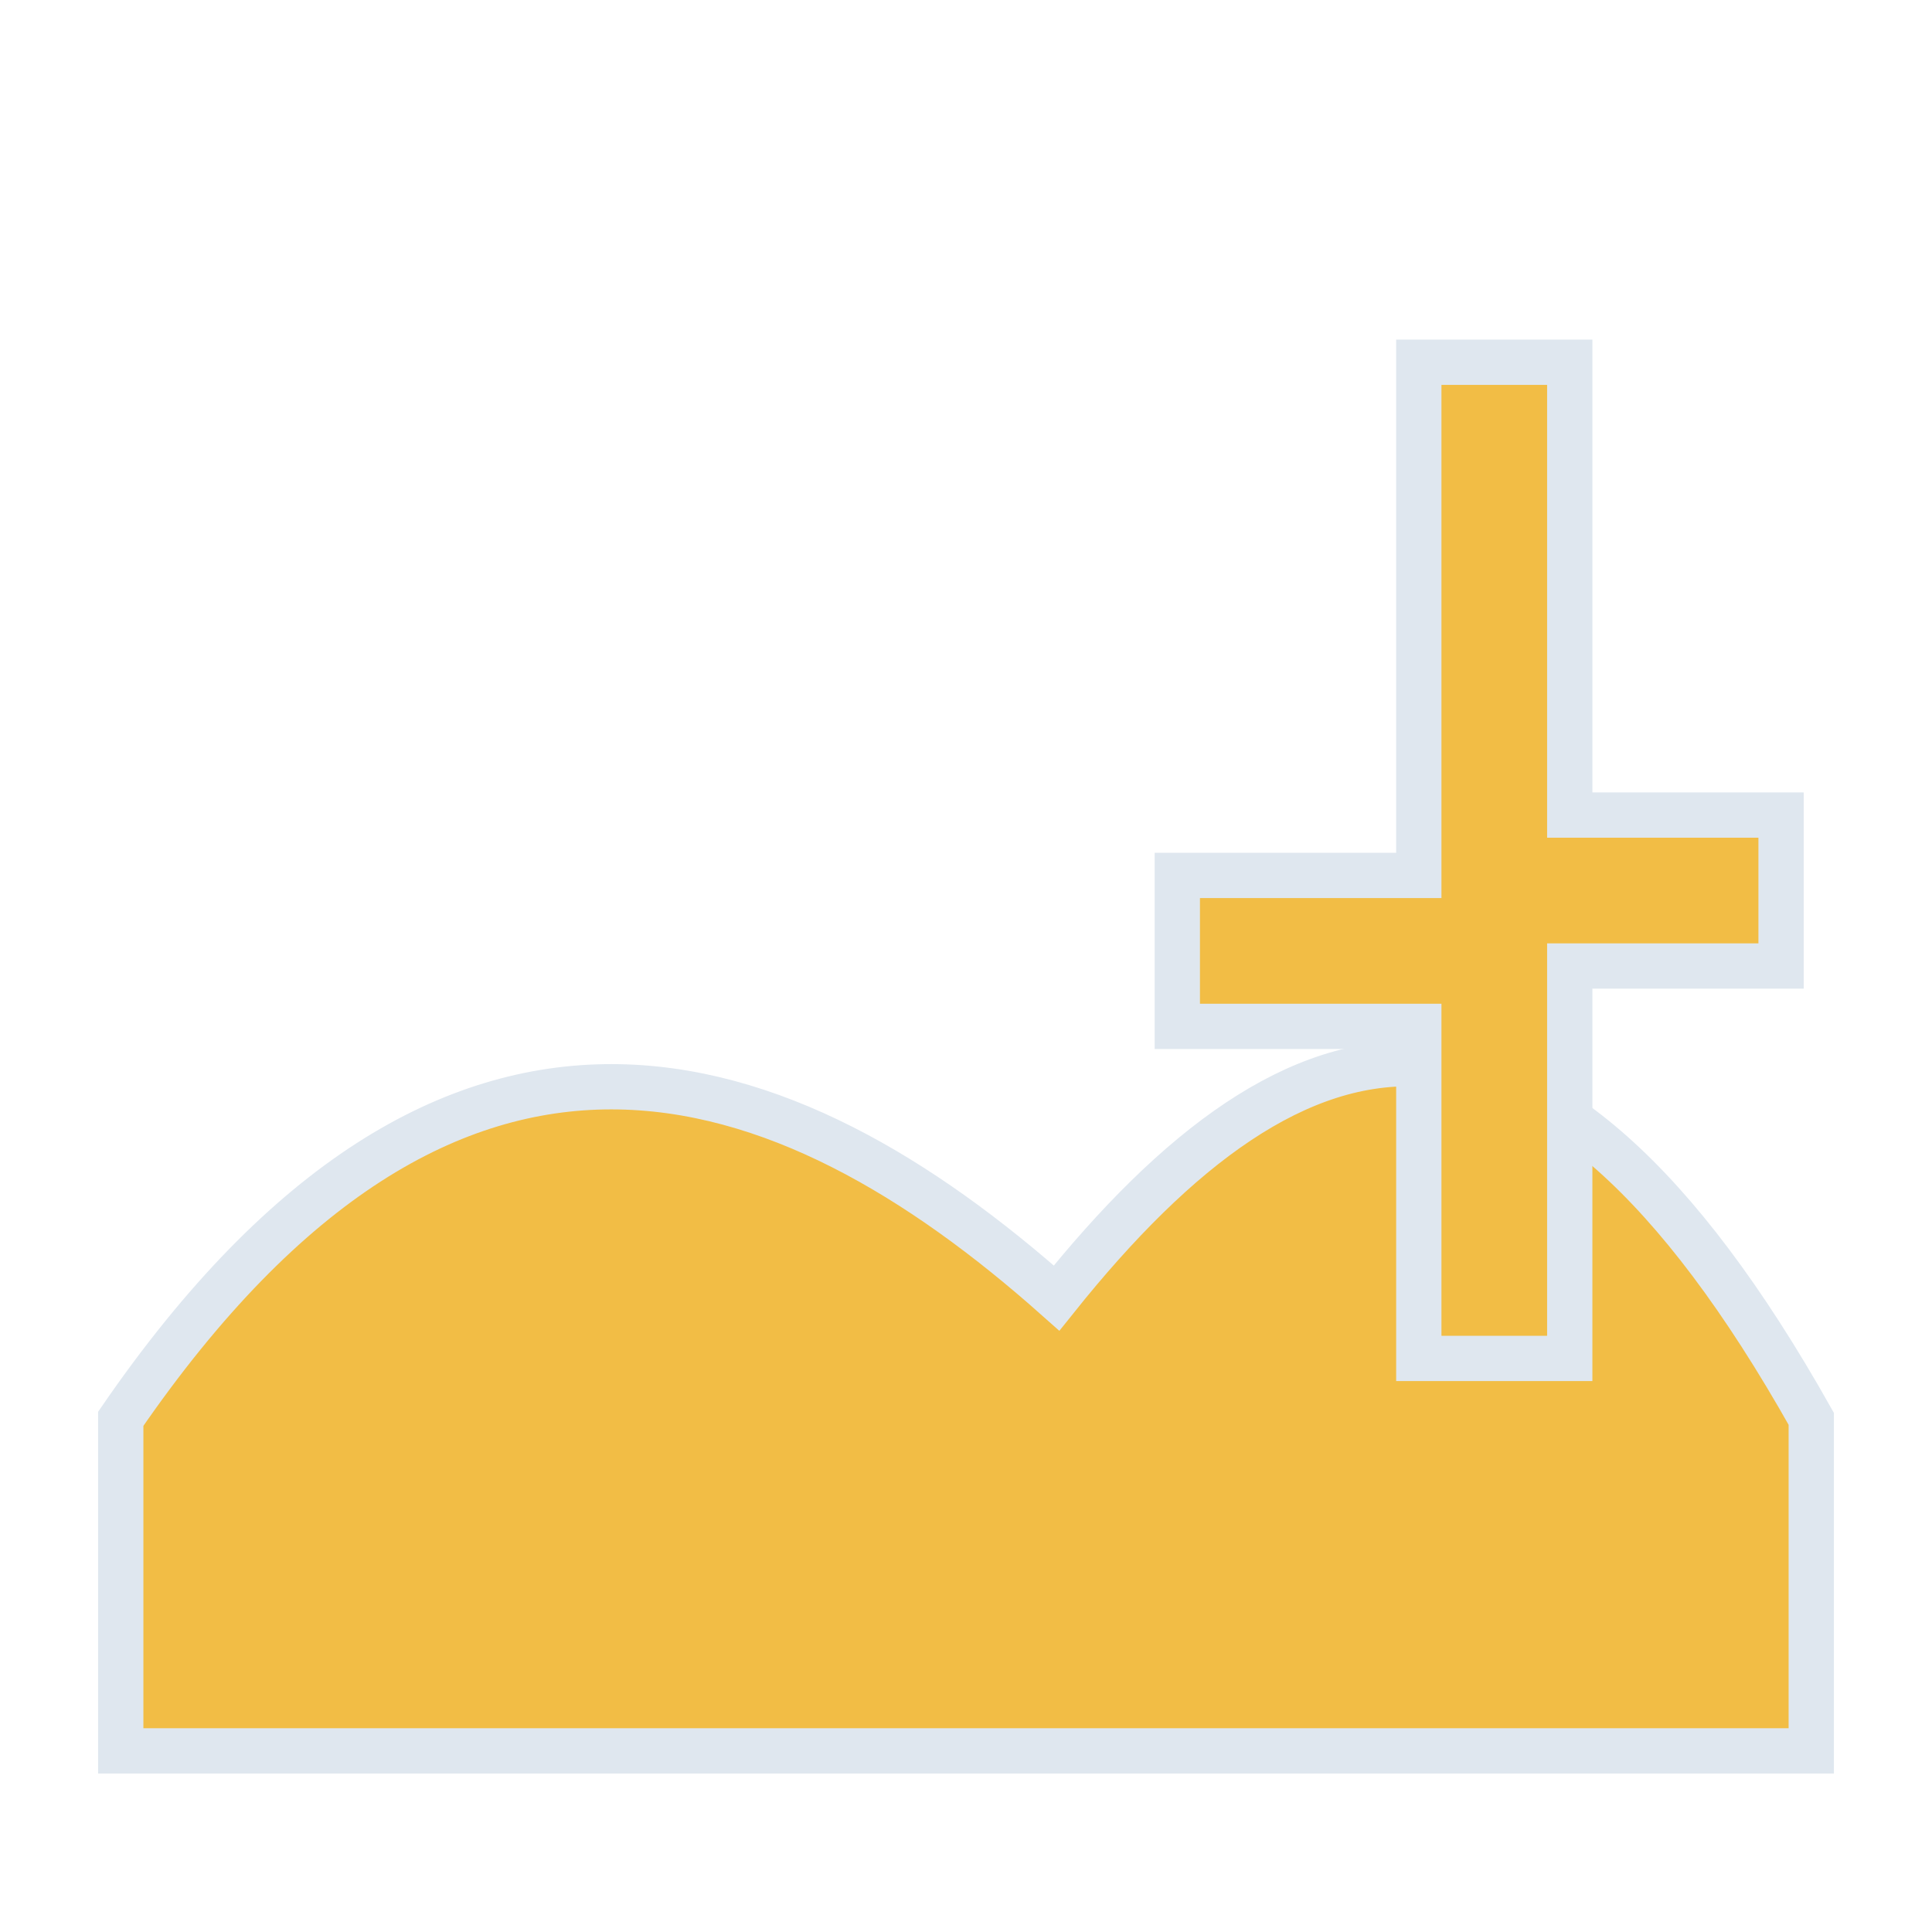
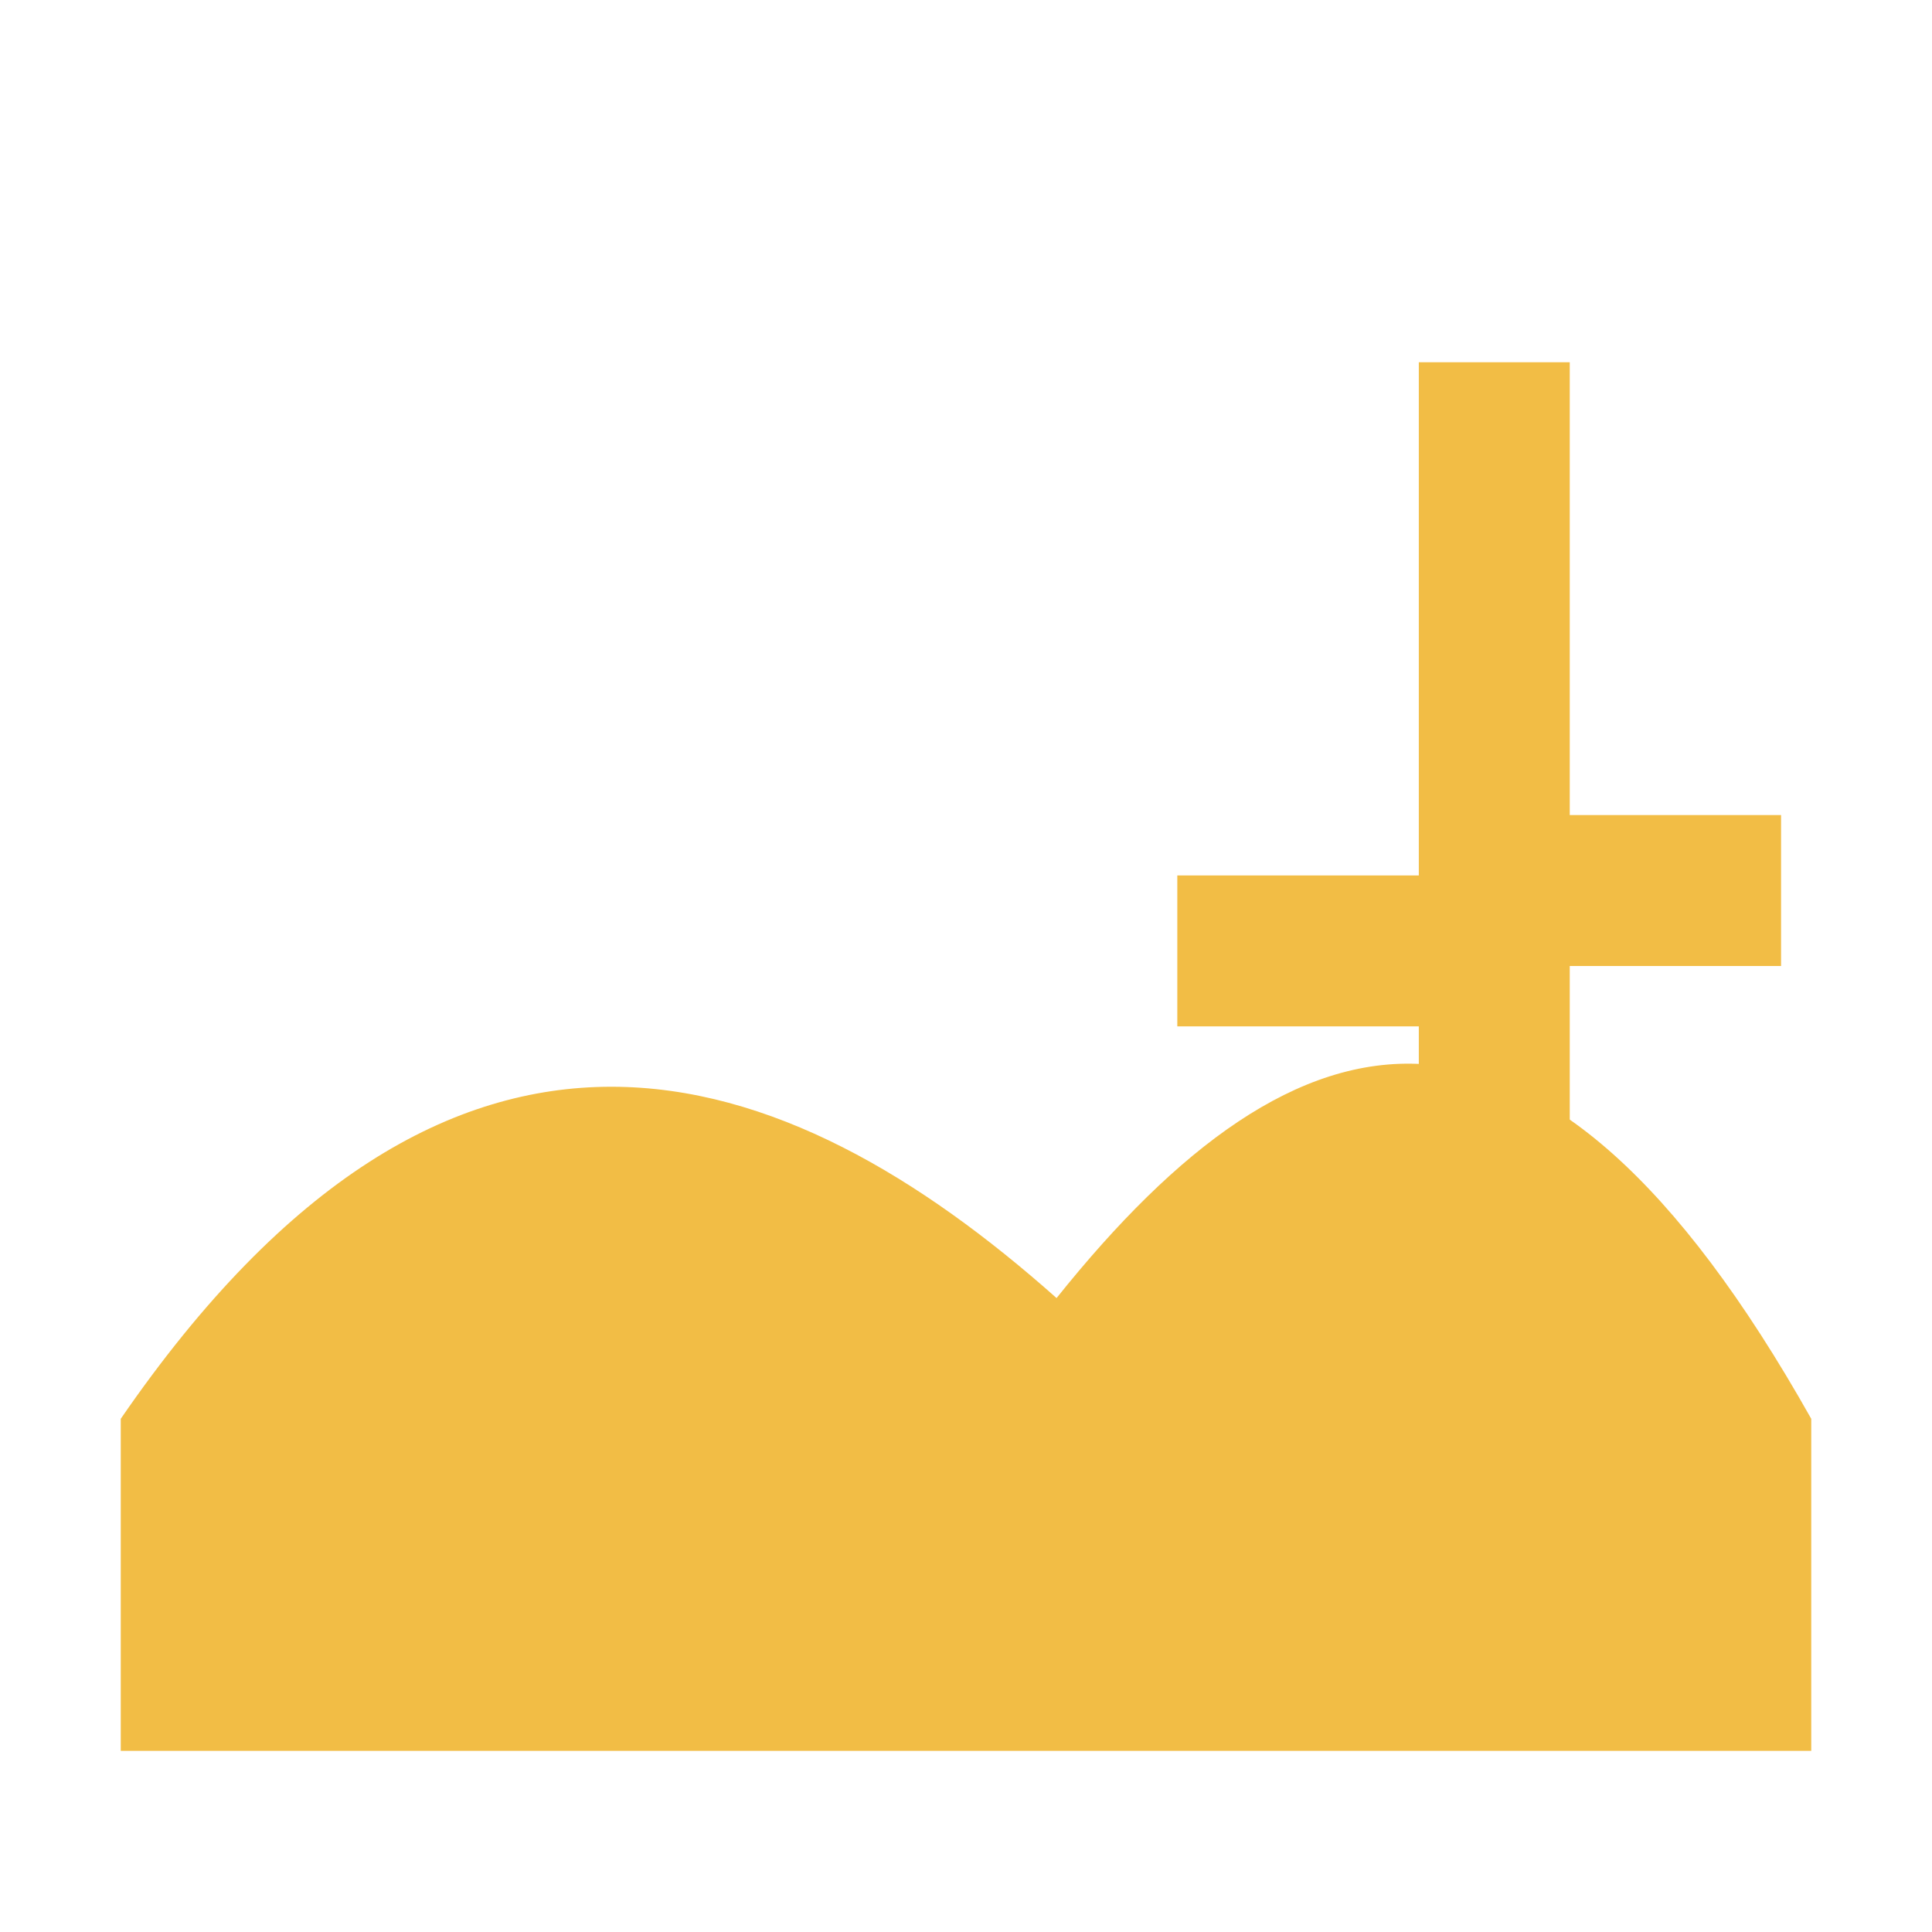
<svg xmlns="http://www.w3.org/2000/svg" viewBox="0 0 64 64" width="256" height="256">
  <style>
svg {
  display:block;
  width:256px;
  height:256px;
  color:#e8eef5;
  overflow:visible;
}
.stroke {
  fill:none;
  stroke:#dfe7ef !important;
-   stroke-width:3.2;
+   stroke-width:2.0;
  stroke-linecap:round;
  stroke-linejoin:round;
}
.thin {
  fill:none;
  stroke:#dfe7ef !important;
-   stroke-width:2.2;
+   stroke-width:1.25;
  stroke-linecap:round;
  stroke-linejoin:round;
}
.fill {
  fill:#e8eef5 !important;
  stroke:none;
}
.soft {
  fill:rgba(232,238,245,.13) !important;
  stroke:#dfe7ef !important;
-   stroke-width:2.4;
+   stroke-width:1.0;
}
.gold,.blue,.green,.brown,.purple,.water,.sand,.stone {
  fill:#f2bd45 !important;
-   stroke:#dfe7ef !important;
-   stroke-width:1.5;
+   stroke:none !important;
}
</style>
  <path class="sand" d="M4 47c11-16 22-12 31-4 8-10 16-12 25 4v11H4Z" />
  <path class="green" d="M47 12h5v15h7v5h-7v13h-5V34h-8v-5h8Z" />
</svg>
